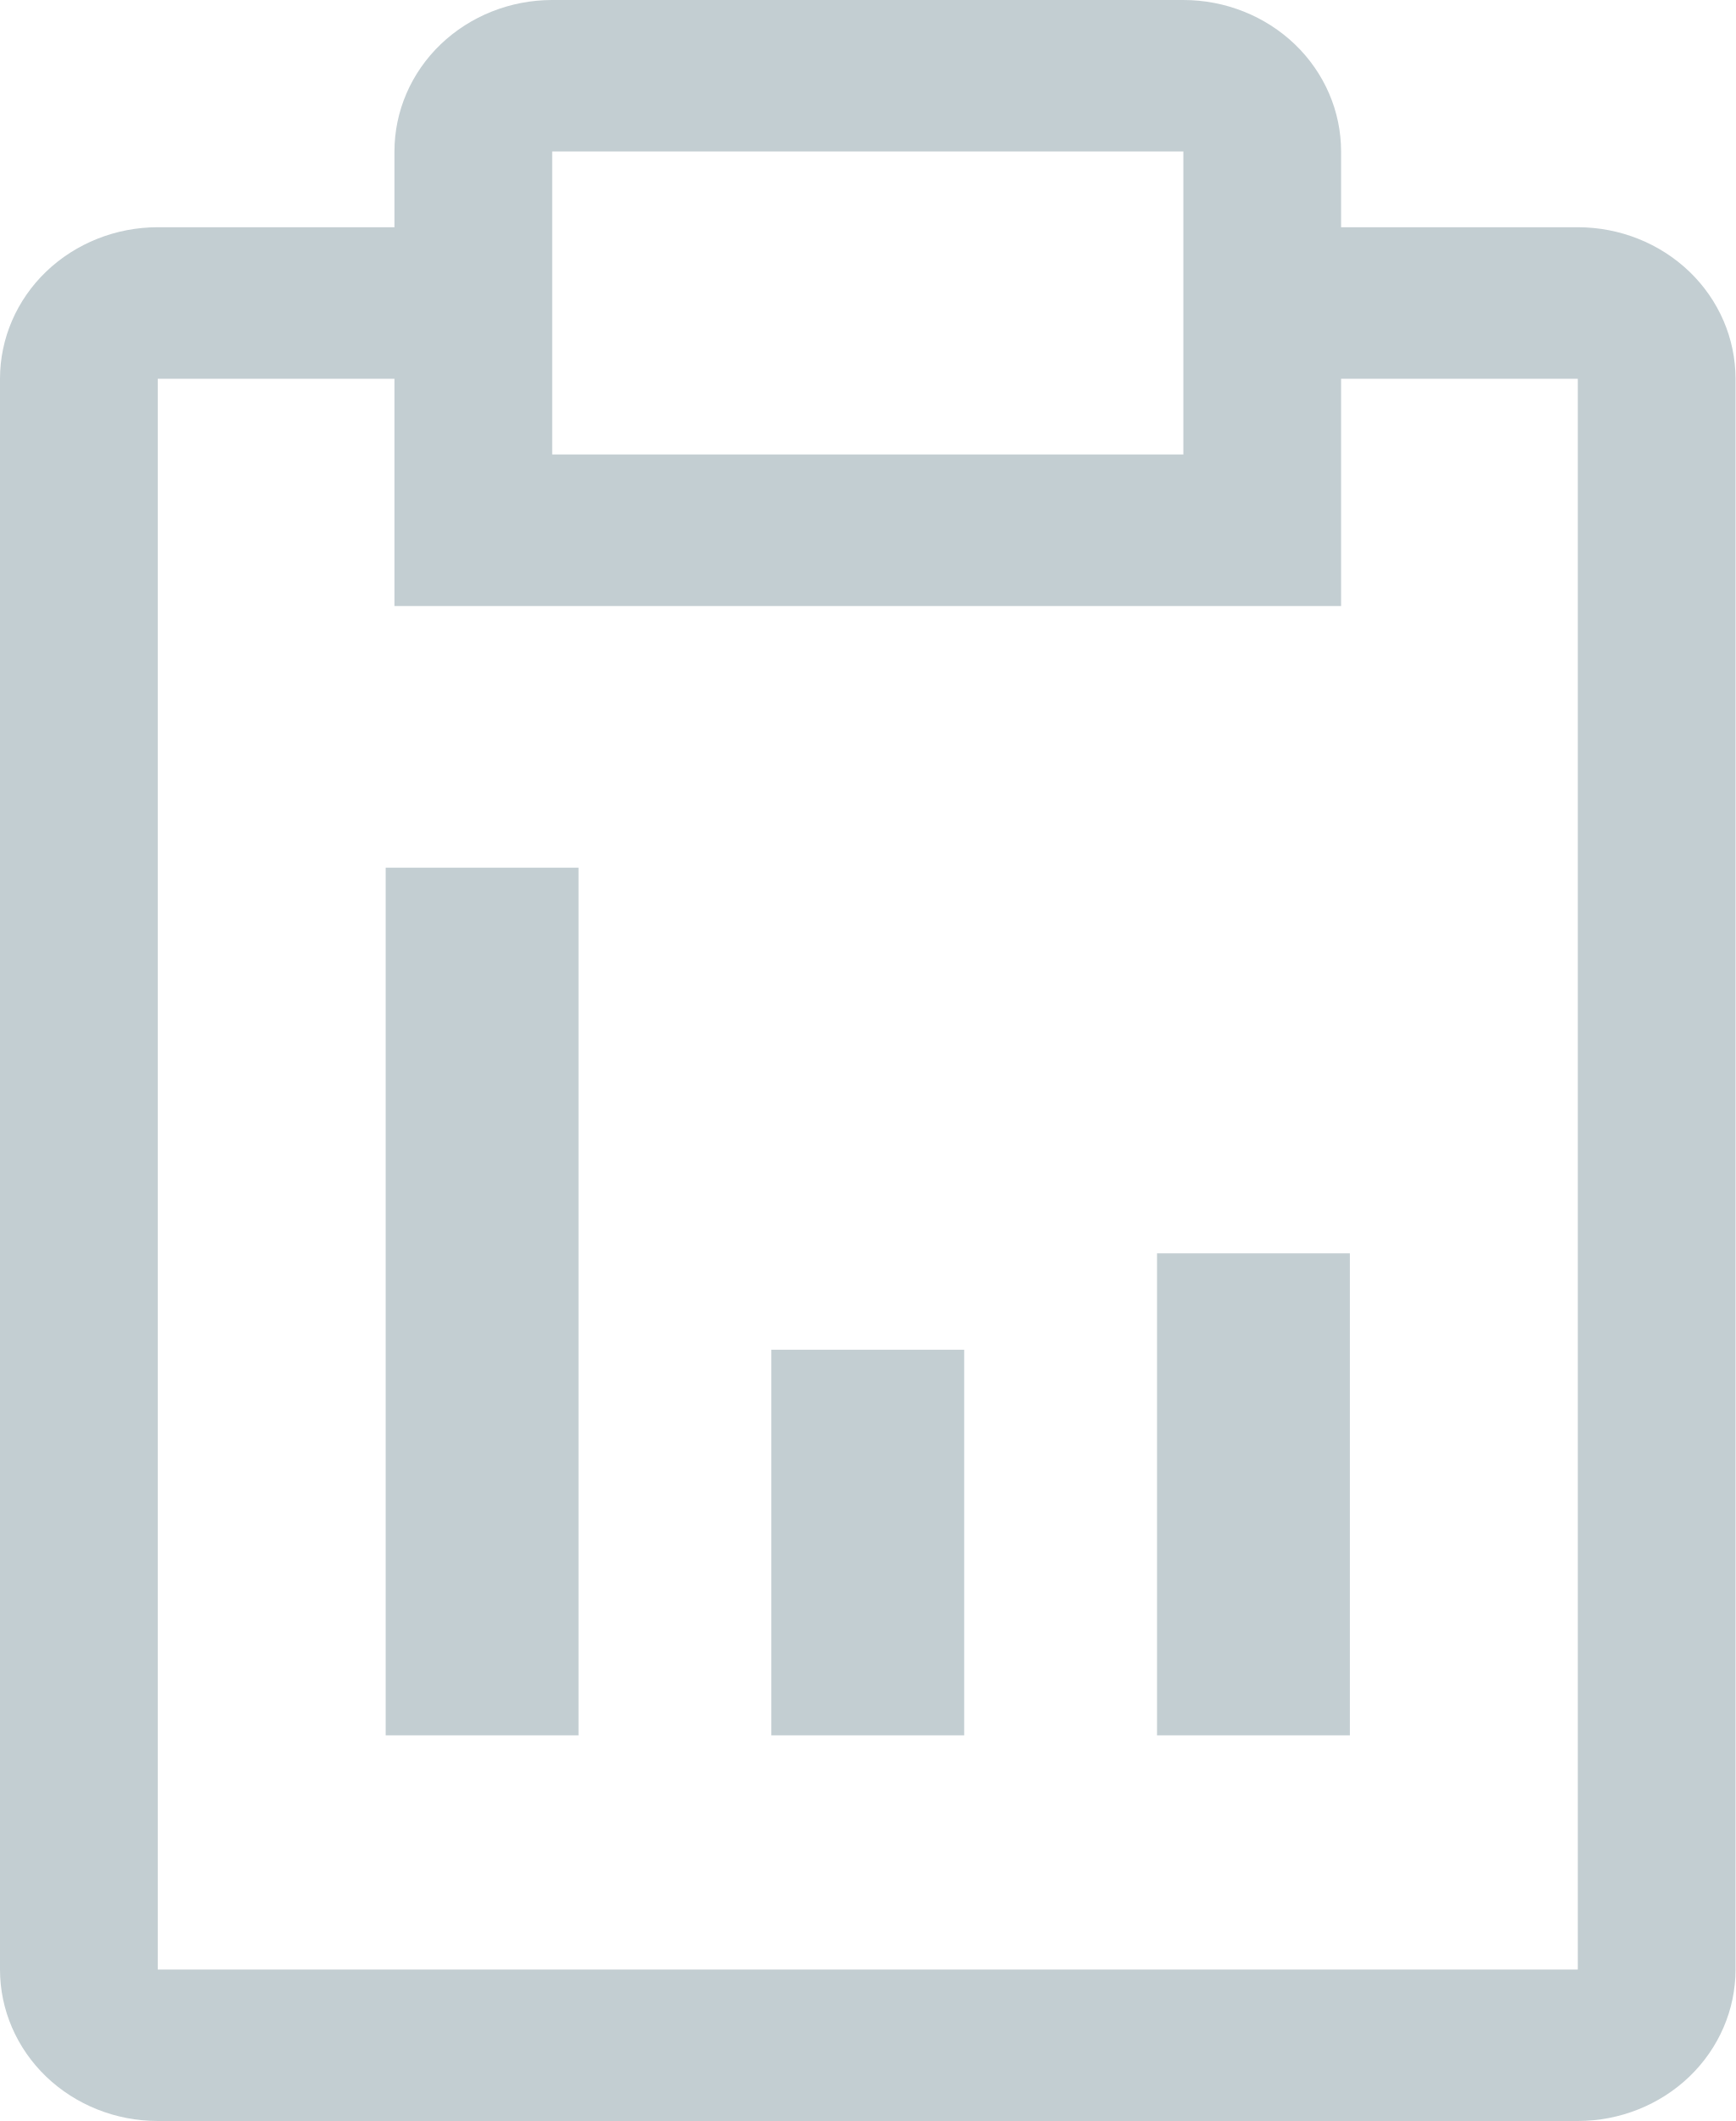
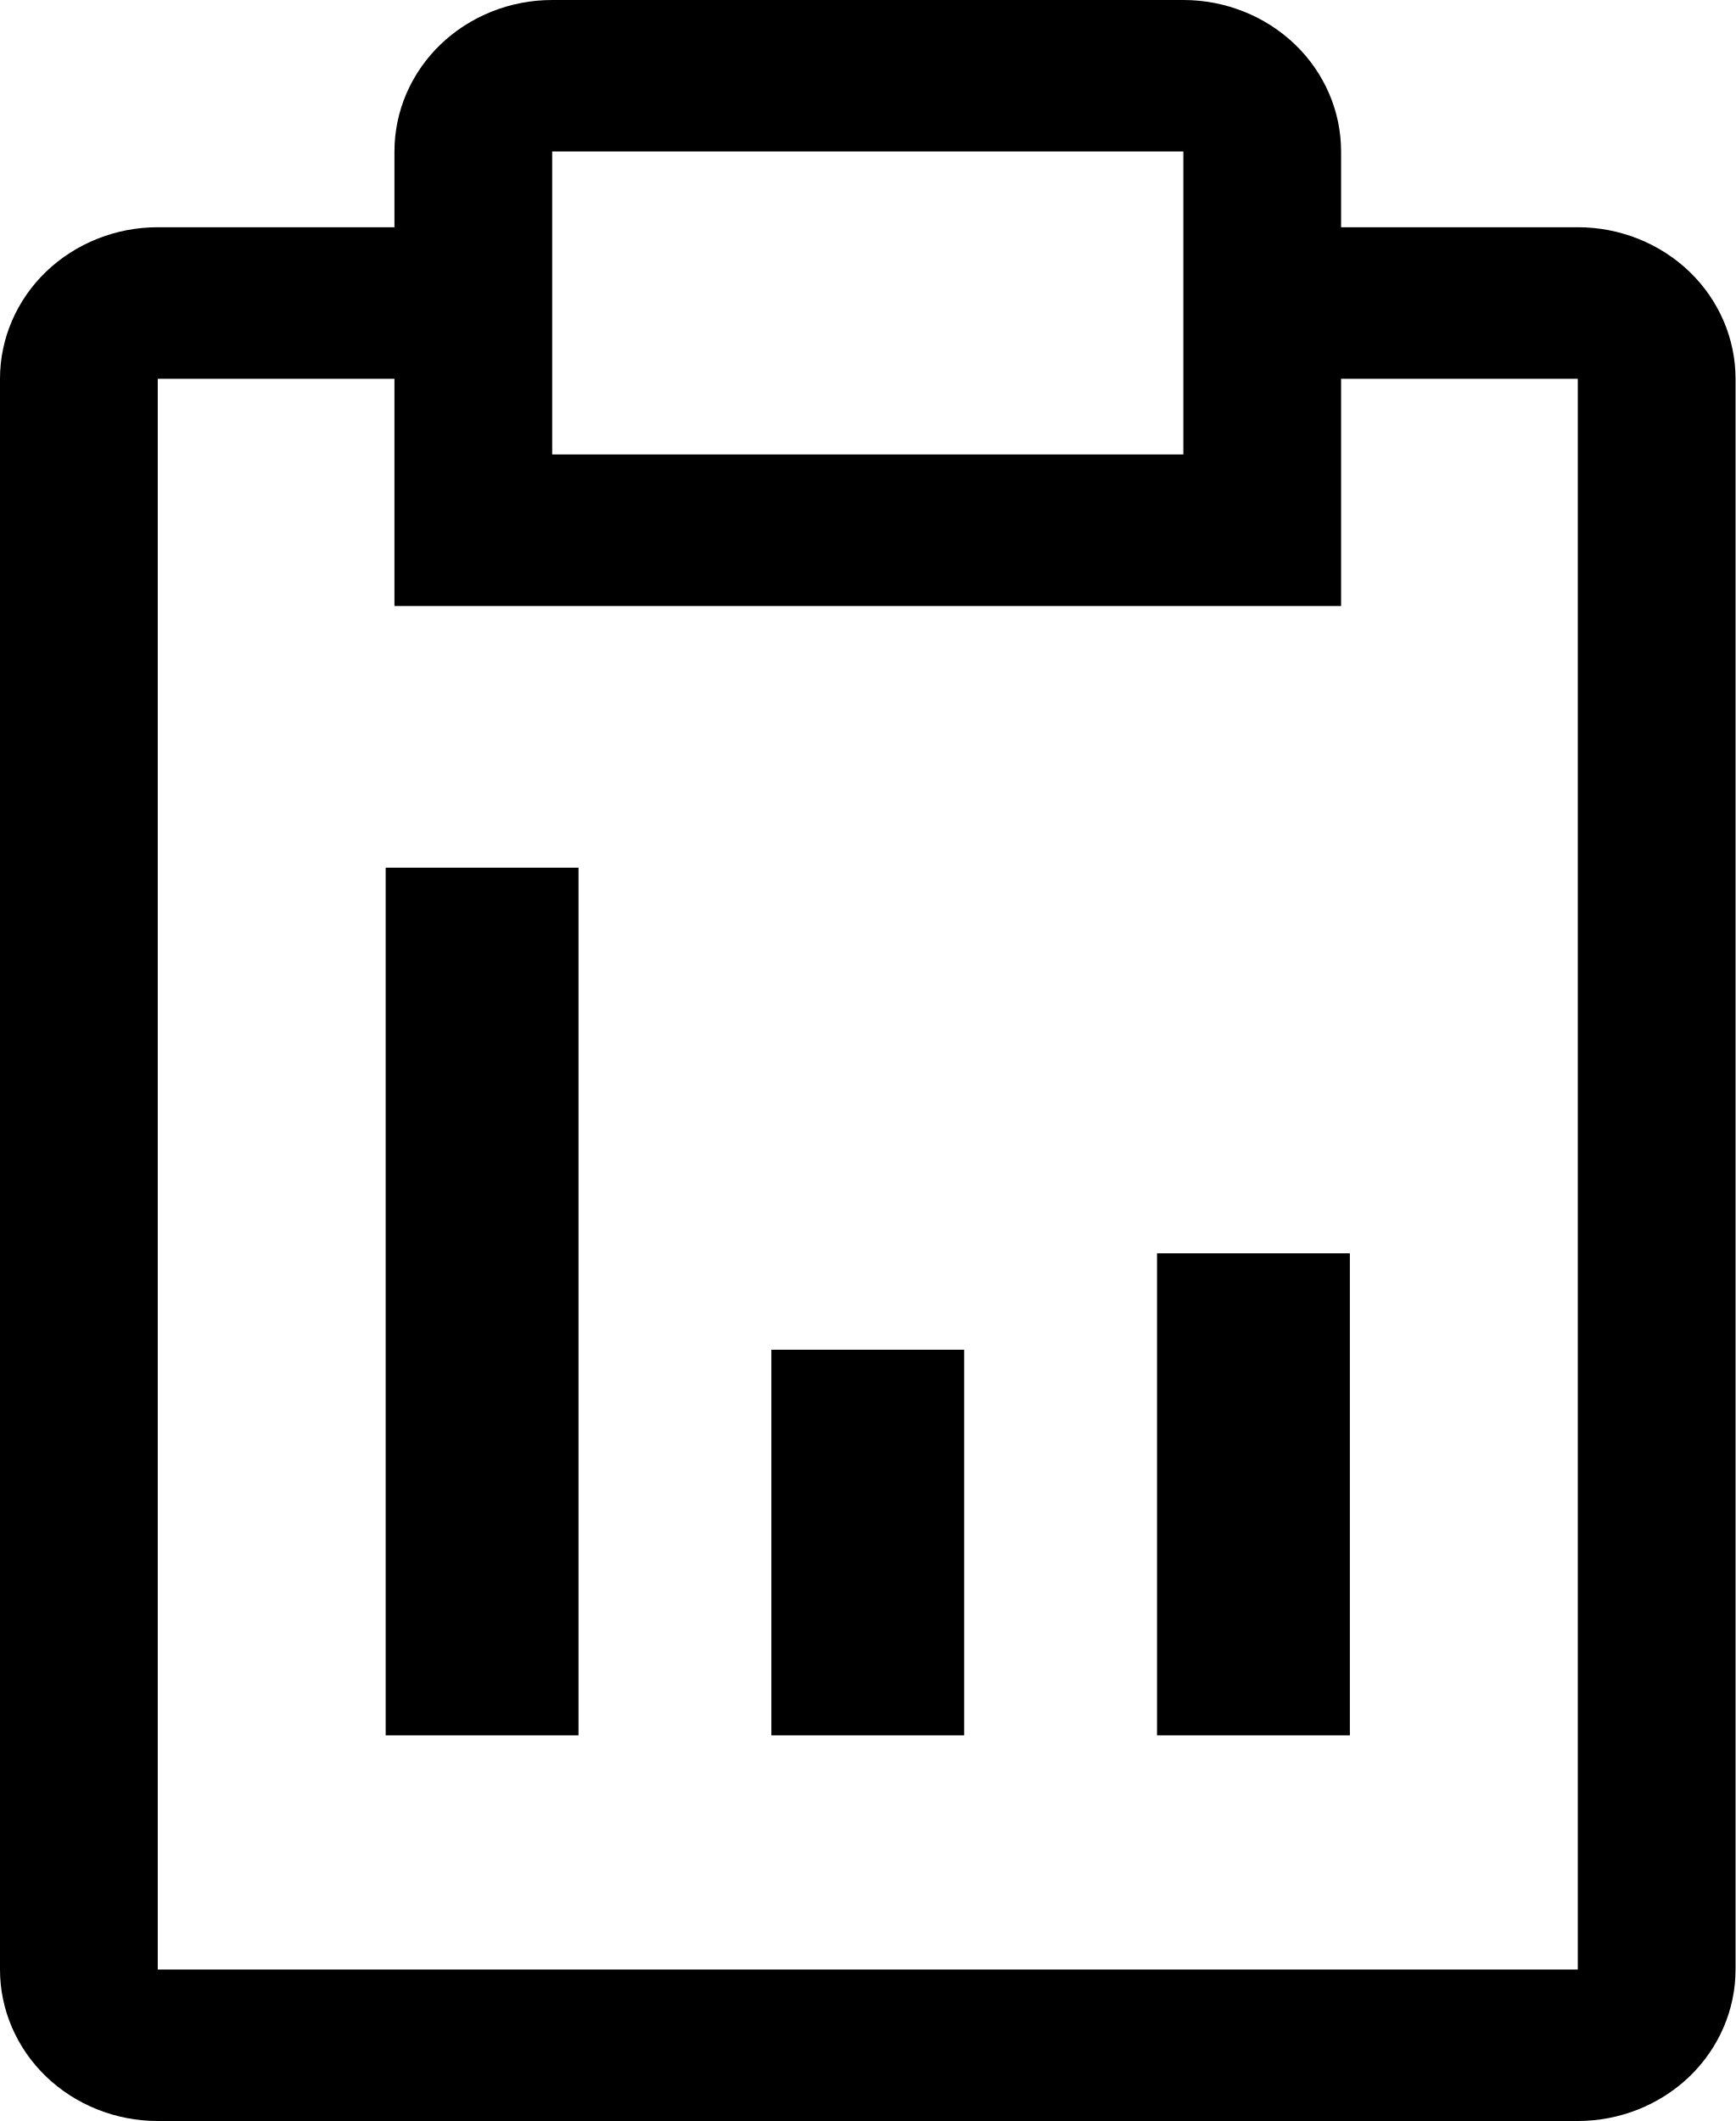
- <svg xmlns="http://www.w3.org/2000/svg" width="18" height="22" viewBox="0 0 18 22" fill="none">
-   <path d="M10 14H8V18H10V14Z" fill="#C3CED2" />
-   <path d="M14 13H12V18H14V13Z" fill="#C3CED2" />
-   <path d="M6 9H4V18H6V9Z" fill="#C3CED2" />
-   <path d="M16.364 2.357H13.909V1.571C13.909 1.155 13.737 0.755 13.43 0.46C13.123 0.166 12.707 0 12.273 0H5.727C5.293 0 4.877 0.166 4.57 0.46C4.263 0.755 4.091 1.155 4.091 1.571V2.357H1.636C1.202 2.357 0.786 2.523 0.479 2.817C0.172 3.112 0 3.512 0 3.929V20.429C0 20.845 0.172 21.245 0.479 21.54C0.786 21.834 1.202 22 1.636 22H16.364C16.798 22 17.214 21.834 17.521 21.54C17.828 21.245 18 20.845 18 20.429V3.929C18 3.512 17.828 3.112 17.521 2.817C17.214 2.523 16.798 2.357 16.364 2.357ZM5.727 1.571H12.273V4.714H5.727V1.571ZM16.364 20.429H1.636V3.929H4.091V6.286H13.909V3.929H16.364V20.429Z" fill="#C3CED2" />
+ <svg xmlns="http://www.w3.org/2000/svg" fill="current" width="18" height="22" viewBox="0 0 18 22">
+   <path d="M10 14H8V18H10V14Z" fill="currentColor" />
+   <path d="M14 13H12V18H14V13Z" fill="currentColor" />
+   <path d="M6 9H4V18H6V9Z" fill="currentColor" />
+   <path d="M16.364 2.357H13.909V1.571C13.909 1.155 13.737 0.755 13.43 0.46C13.123 0.166 12.707 0 12.273 0H5.727C5.293 0 4.877 0.166 4.57 0.46C4.263 0.755 4.091 1.155 4.091 1.571V2.357H1.636C1.202 2.357 0.786 2.523 0.479 2.817C0.172 3.112 0 3.512 0 3.929V20.429C0 20.845 0.172 21.245 0.479 21.54C0.786 21.834 1.202 22 1.636 22H16.364C16.798 22 17.214 21.834 17.521 21.54C17.828 21.245 18 20.845 18 20.429V3.929C18 3.512 17.828 3.112 17.521 2.817C17.214 2.523 16.798 2.357 16.364 2.357ZM5.727 1.571H12.273V4.714H5.727V1.571ZM16.364 20.429H1.636V3.929H4.091V6.286H13.909V3.929H16.364V20.429Z" fill="currentColor" />
</svg>
